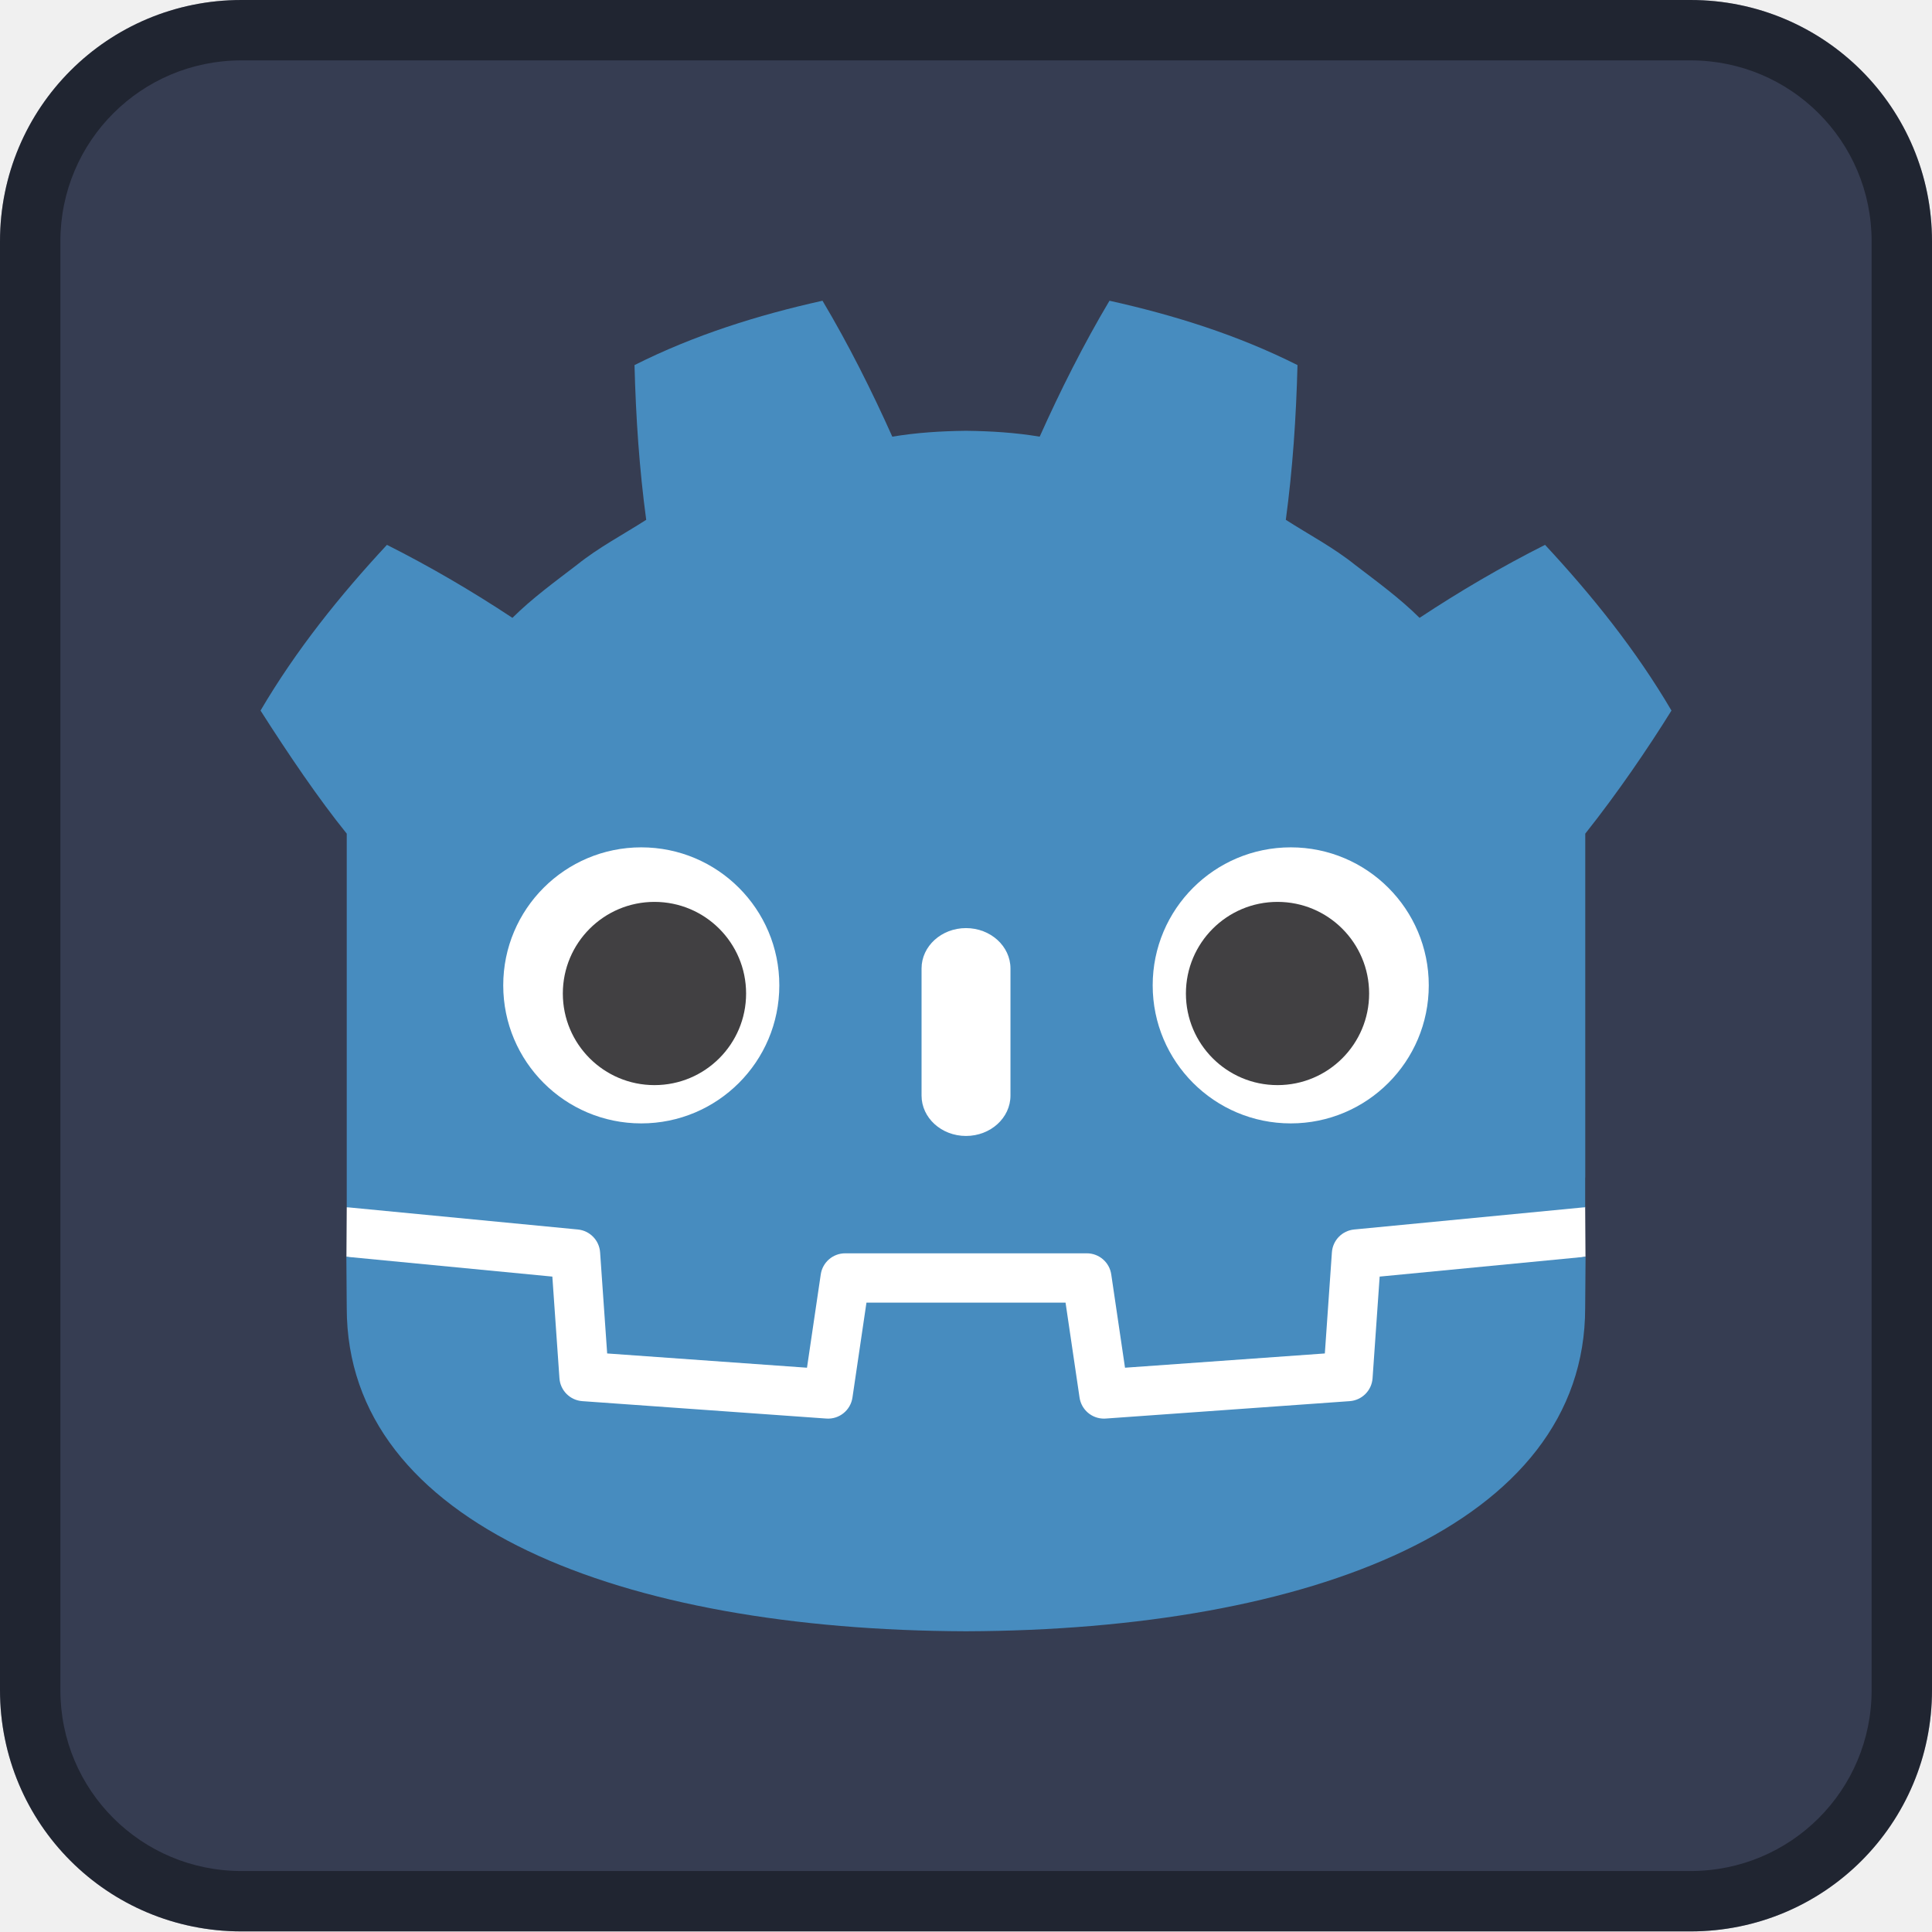
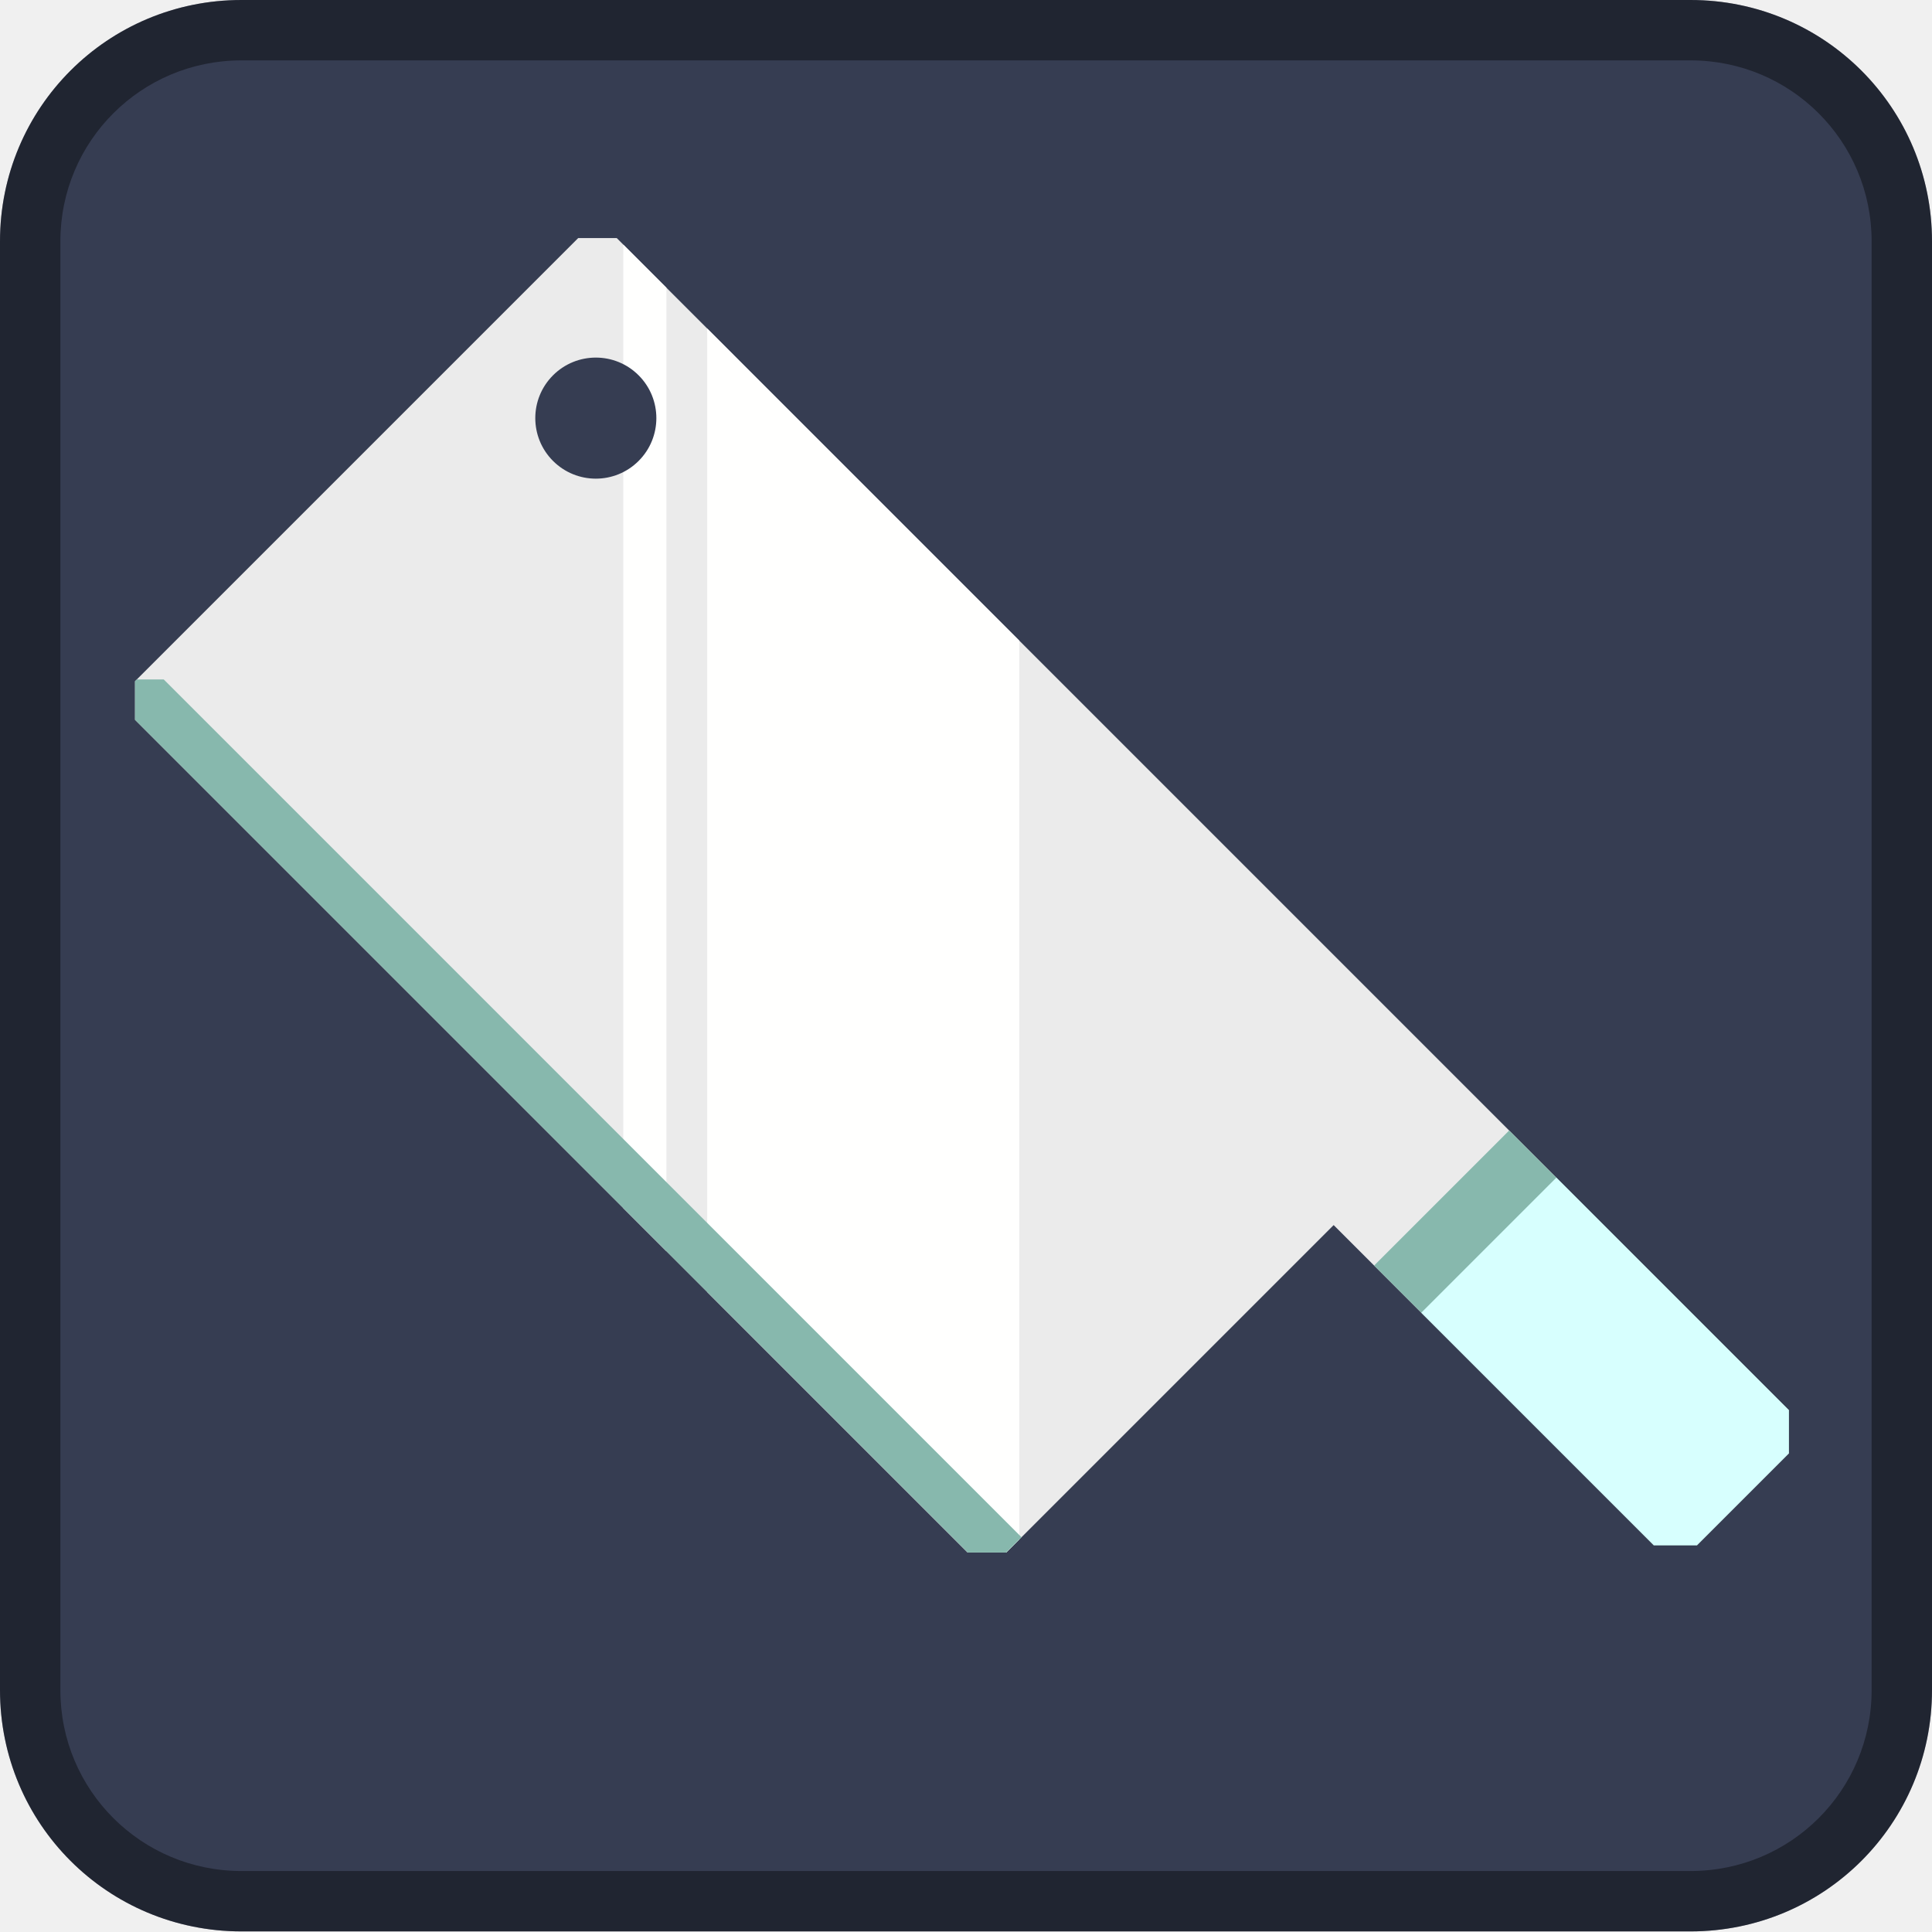
- <svg xmlns="http://www.w3.org/2000/svg" height="128" width="128">
-   <g transform="translate(32 32)">
-     <path d="m-16-32c-8.86 0-16 7.13-16 15.99v95.98c0 8.86 7.13 15.99 16 15.99h96c8.86 0 16-7.13 16-15.99v-95.98c0-8.85-7.14-15.99-16-15.99z" fill="#363d52" />
-     <path d="m-16-32c-8.86 0-16 7.13-16 15.99v95.98c0 8.86 7.13 15.99 16 15.99h96c8.86 0 16-7.13 16-15.99v-95.98c0-8.85-7.14-15.99-16-15.99zm0 4h96c6.64 0 12 5.35 12 11.99v95.98c0 6.64-5.35 11.99-12 11.99h-96c-6.64 0-12-5.35-12-11.99v-95.98c0-6.64 5.36-11.99 12-11.99z" fill-opacity=".4" />
-   </g>
-   <g stroke-width="9.927" transform="matrix(.1007308 0 0 .1007308 12.42592 2.256365)">
-     <path d="m0 0s-.325 1.994-.515 1.976l-36.182-3.491c-2.879-.278-5.115-2.574-5.317-5.459l-.994-14.247-27.992-1.997-1.904 12.912c-.424 2.872-2.932 5.037-5.835 5.037h-38.188c-2.902 0-5.41-2.165-5.834-5.037l-1.905-12.912-27.992 1.997-.994 14.247c-.202 2.886-2.438 5.182-5.317 5.46l-36.2 3.49c-.187.018-.324-1.978-.511-1.978l-.049-7.83 30.658-4.944 1.004-14.374c.203-2.91 2.551-5.263 5.463-5.472l38.551-2.75c.146-.01.29-.016.434-.016 2.897 0 5.401 2.166 5.825 5.038l1.959 13.286h28.005l1.959-13.286c.423-2.871 2.93-5.037 5.831-5.037.142 0 .284.005.423.015l38.556 2.75c2.911.209 5.26 2.562 5.463 5.472l1.003 14.374 30.645 4.966z" fill="#fff" transform="matrix(4.162611 0 0 -4.162611 919.2406 771.6719)" />
-     <path d="m0 0v-47.514-6.035-5.492c.108-.001.216-.005.323-.015l36.196-3.49c1.896-.183 3.382-1.709 3.514-3.609l1.116-15.978 31.574-2.253 2.175 14.747c.282 1.912 1.922 3.329 3.856 3.329h38.188c1.933 0 3.573-1.417 3.855-3.329l2.175-14.747 31.575 2.253 1.115 15.978c.133 1.9 1.618 3.425 3.514 3.609l36.182 3.49c.107.01.214.014.322.015v4.711l.015.005v54.325c5.097 6.416 9.923 13.494 13.621 19.449-5.651 9.62-12.575 18.217-19.976 26.182-6.864-3.455-13.531-7.369-19.828-11.534-3.151 3.132-6.7 5.694-10.186 8.372-3.425 2.751-7.285 4.768-10.946 7.118 1.09 8.117 1.629 16.108 1.846 24.448-9.446 4.754-19.519 7.906-29.708 10.17-4.068-6.837-7.788-14.241-11.028-21.479-3.842.642-7.702.88-11.567.926v.006c-.027 0-.052-.006-.075-.006-.024 0-.049.006-.073.006v-.006c-3.872-.046-7.729-.284-11.572-.926-3.238 7.238-6.956 14.642-11.03 21.479-10.184-2.264-20.258-5.416-29.703-10.17.216-8.34.755-16.331 1.848-24.448-3.668-2.35-7.523-4.367-10.949-7.118-3.481-2.678-7.036-5.24-10.188-8.372-6.297 4.165-12.962 8.079-19.828 11.534-7.401-7.965-14.321-16.562-19.974-26.182 4.443-6.974 9.208-13.983 13.621-19.449z" fill="#478cbf" transform="matrix(4.162611 0 0 -4.162611 104.6989 525.907)" />
-     <path d="m0 0-1.121-16.063c-.135-1.936-1.675-3.477-3.611-3.616l-38.555-2.751c-.094-.007-.188-.01-.281-.01-1.916 0-3.569 1.406-3.852 3.33l-2.211 14.994h-31.459l-2.211-14.994c-.297-2.018-2.101-3.469-4.133-3.32l-38.555 2.751c-1.936.139-3.476 1.68-3.611 3.616l-1.121 16.063-32.547 3.138c.015-3.498.06-7.33.06-8.093 0-34.374 43.605-50.896 97.781-51.086h.066.067c54.176.19 97.766 16.712 97.766 51.086 0 .777.047 4.593.063 8.093z" fill="#478cbf" transform="matrix(4.162611 0 0 -4.162611 784.0714 817.2428)" />
-     <path d="m0 0c0-12.052-9.765-21.815-21.813-21.815-12.042 0-21.81 9.763-21.81 21.815 0 12.044 9.768 21.802 21.81 21.802 12.048 0 21.813-9.758 21.813-21.802" fill="#fff" transform="matrix(4.162611 0 0 -4.162611 389.2148 625.671)" />
-     <path d="m0 0c0-7.994-6.479-14.473-14.479-14.473-7.996 0-14.479 6.479-14.479 14.473s6.483 14.479 14.479 14.479c8 0 14.479-6.485 14.479-14.479" fill="#414042" transform="matrix(4.162611 0 0 -4.162611 367.3669 631.0568)" />
-     <path d="m0 0c-3.878 0-7.021 2.858-7.021 6.381v20.081c0 3.52 3.143 6.381 7.021 6.381s7.028-2.861 7.028-6.381v-20.081c0-3.523-3.15-6.381-7.028-6.381" fill="#fff" transform="matrix(4.162611 0 0 -4.162611 511.9934 724.7395)" />
-     <path d="m0 0c0-12.052 9.765-21.815 21.815-21.815 12.041 0 21.808 9.763 21.808 21.815 0 12.044-9.767 21.802-21.808 21.802-12.05 0-21.815-9.758-21.815-21.802" fill="#fff" transform="matrix(4.162611 0 0 -4.162611 634.7871 625.671)" />
-     <path d="m0 0c0-7.994 6.477-14.473 14.471-14.473 8.002 0 14.479 6.479 14.479 14.473s-6.477 14.479-14.479 14.479c-7.994 0-14.471-6.485-14.471-14.479" fill="#414042" transform="matrix(4.162611 0 0 -4.162611 656.6406 631.0568)" />
+ <svg xmlns="http://www.w3.org/2000/svg" width="100%" height="100%" viewBox="0 0 128 128" version="1.1" xml:space="preserve" style="fill-rule:evenodd;clip-rule:evenodd;stroke-linejoin:round;stroke-miterlimit:2;">
+   <g transform="matrix(1,0,0,1,32,32)">
+     <path d="M-16,-32C-24.86,-32 -32,-24.87 -32,-16.01L-32,79.97C-32,88.83 -24.87,95.96 -16,95.96L80,95.96C88.86,95.96 96,88.83 96,79.97L96,-16.01C96,-24.86 88.86,-32 80,-32L-16,-32Z" style="fill:rgb(54,61,82);fill-rule:nonzero;" />
+     <path d="M-16,-32C-24.86,-32 -32,-24.87 -32,-16.01L-32,79.97C-32,88.83 -24.87,95.96 -16,95.96L80,95.96C88.86,95.96 96,88.83 96,79.97L96,-16.01C96,-24.86 88.86,-32 80,-32L-16,-32ZM-16,-28L80,-28C86.64,-28 92,-22.65 92,-16.01L92,79.97C92,86.61 86.65,91.96 80,91.96L-16,91.96C-22.64,91.96 -28,86.61 -28,79.97L-28,-16.01C-28,-22.65 -22.64,-28 -16,-28Z" style="fill-opacity:0.4;fill-rule:nonzero;" />
+     <g transform="matrix(1,0,0,1,-32,-32)">
+       <path d="M118.514,93.427L118.514,96.29L112.43,102.374L109.567,102.374L88.358,81.165L66.666,102.857L64.113,102.857L8.945,47.689L8.945,45.135L38.307,15.773L40.861,15.773L118.514,93.427Z" style="fill:rgb(235,235,235);" />
+       <clipPath id="_clip1">
+         <path d="M118.514,93.427L118.514,96.29L112.43,102.374L109.567,102.374L88.358,81.165L66.666,102.857L64.113,102.857L8.945,47.689L8.945,45.135L38.307,15.773L40.861,15.773L118.514,93.427Z" />
+       </clipPath>
+       <g clip-path="url(#_clip1)">
+         <g transform="matrix(1,0,0,1,1.00301,-5.94093)">
+           <path d="M66.526,18.826C66.526,15.973 64.21,13.656 61.357,13.656L51.018,13.656C48.165,13.656 45.849,15.973 45.849,18.826L45.849,112.029C45.849,114.882 48.165,117.198 51.018,117.198L61.357,117.198C64.21,117.198 66.526,114.882 66.526,112.029L66.526,18.826Z" style="fill:rgb(255,255,254);" />
+         </g>
+         <g transform="matrix(0.13806,0,0,1,34.9667,-9.10428)">
+           <path d="M66.526,14.37C66.526,13.976 64.21,13.656 61.357,13.656L51.018,13.656C48.165,13.656 45.849,13.976 45.849,14.37L45.849,116.485C45.849,116.879 48.165,117.198 51.018,117.198L61.357,117.198C64.21,117.198 66.526,116.879 66.526,116.485L66.526,14.37Z" style="fill:rgb(255,255,254);" />
+         </g>
+         <g transform="matrix(1,0,0,1,-30.0133,29.2417)">
+           <path d="M118.514,93.427L118.514,96.29L112.43,102.374L109.567,102.374L88.358,81.165L66.666,102.857L64.113,102.857L8.945,47.689L8.945,45.135L38.307,15.773L40.861,15.773L118.514,93.427Z" style="fill:rgb(135,184,173);" />
+         </g>
+         <g transform="matrix(1,0,0,1,77.4436,43.3611)">
+           <path d="M118.514,93.427L118.514,96.29L112.43,102.374L109.567,102.374L88.358,81.165L66.666,102.857L64.113,102.857L8.945,47.689L8.945,45.135L38.307,15.773L40.861,15.773L118.514,93.427Z" style="fill:rgb(135,184,173);" />
+         </g>
+         <g transform="matrix(1,0,0,1,80.3755,46.6787)">
+           <path d="M118.514,93.427L118.514,96.29L112.43,102.374L109.567,102.374L88.358,81.165L66.666,102.857L64.113,102.857L8.945,47.689L8.945,45.135L38.307,15.773L40.861,15.773L118.514,93.427Z" style="fill:rgb(215,255,254);" />
+         </g>
+       </g>
+     </g>
+     <g transform="matrix(0.574294,0.574294,-0.574294,0.574294,21.9862,-29.2227)">
+       <circle cx="9.066" cy="34.334" r="4.938" style="fill:rgb(54,61,82);" />
+     </g>
  </g>
</svg>
